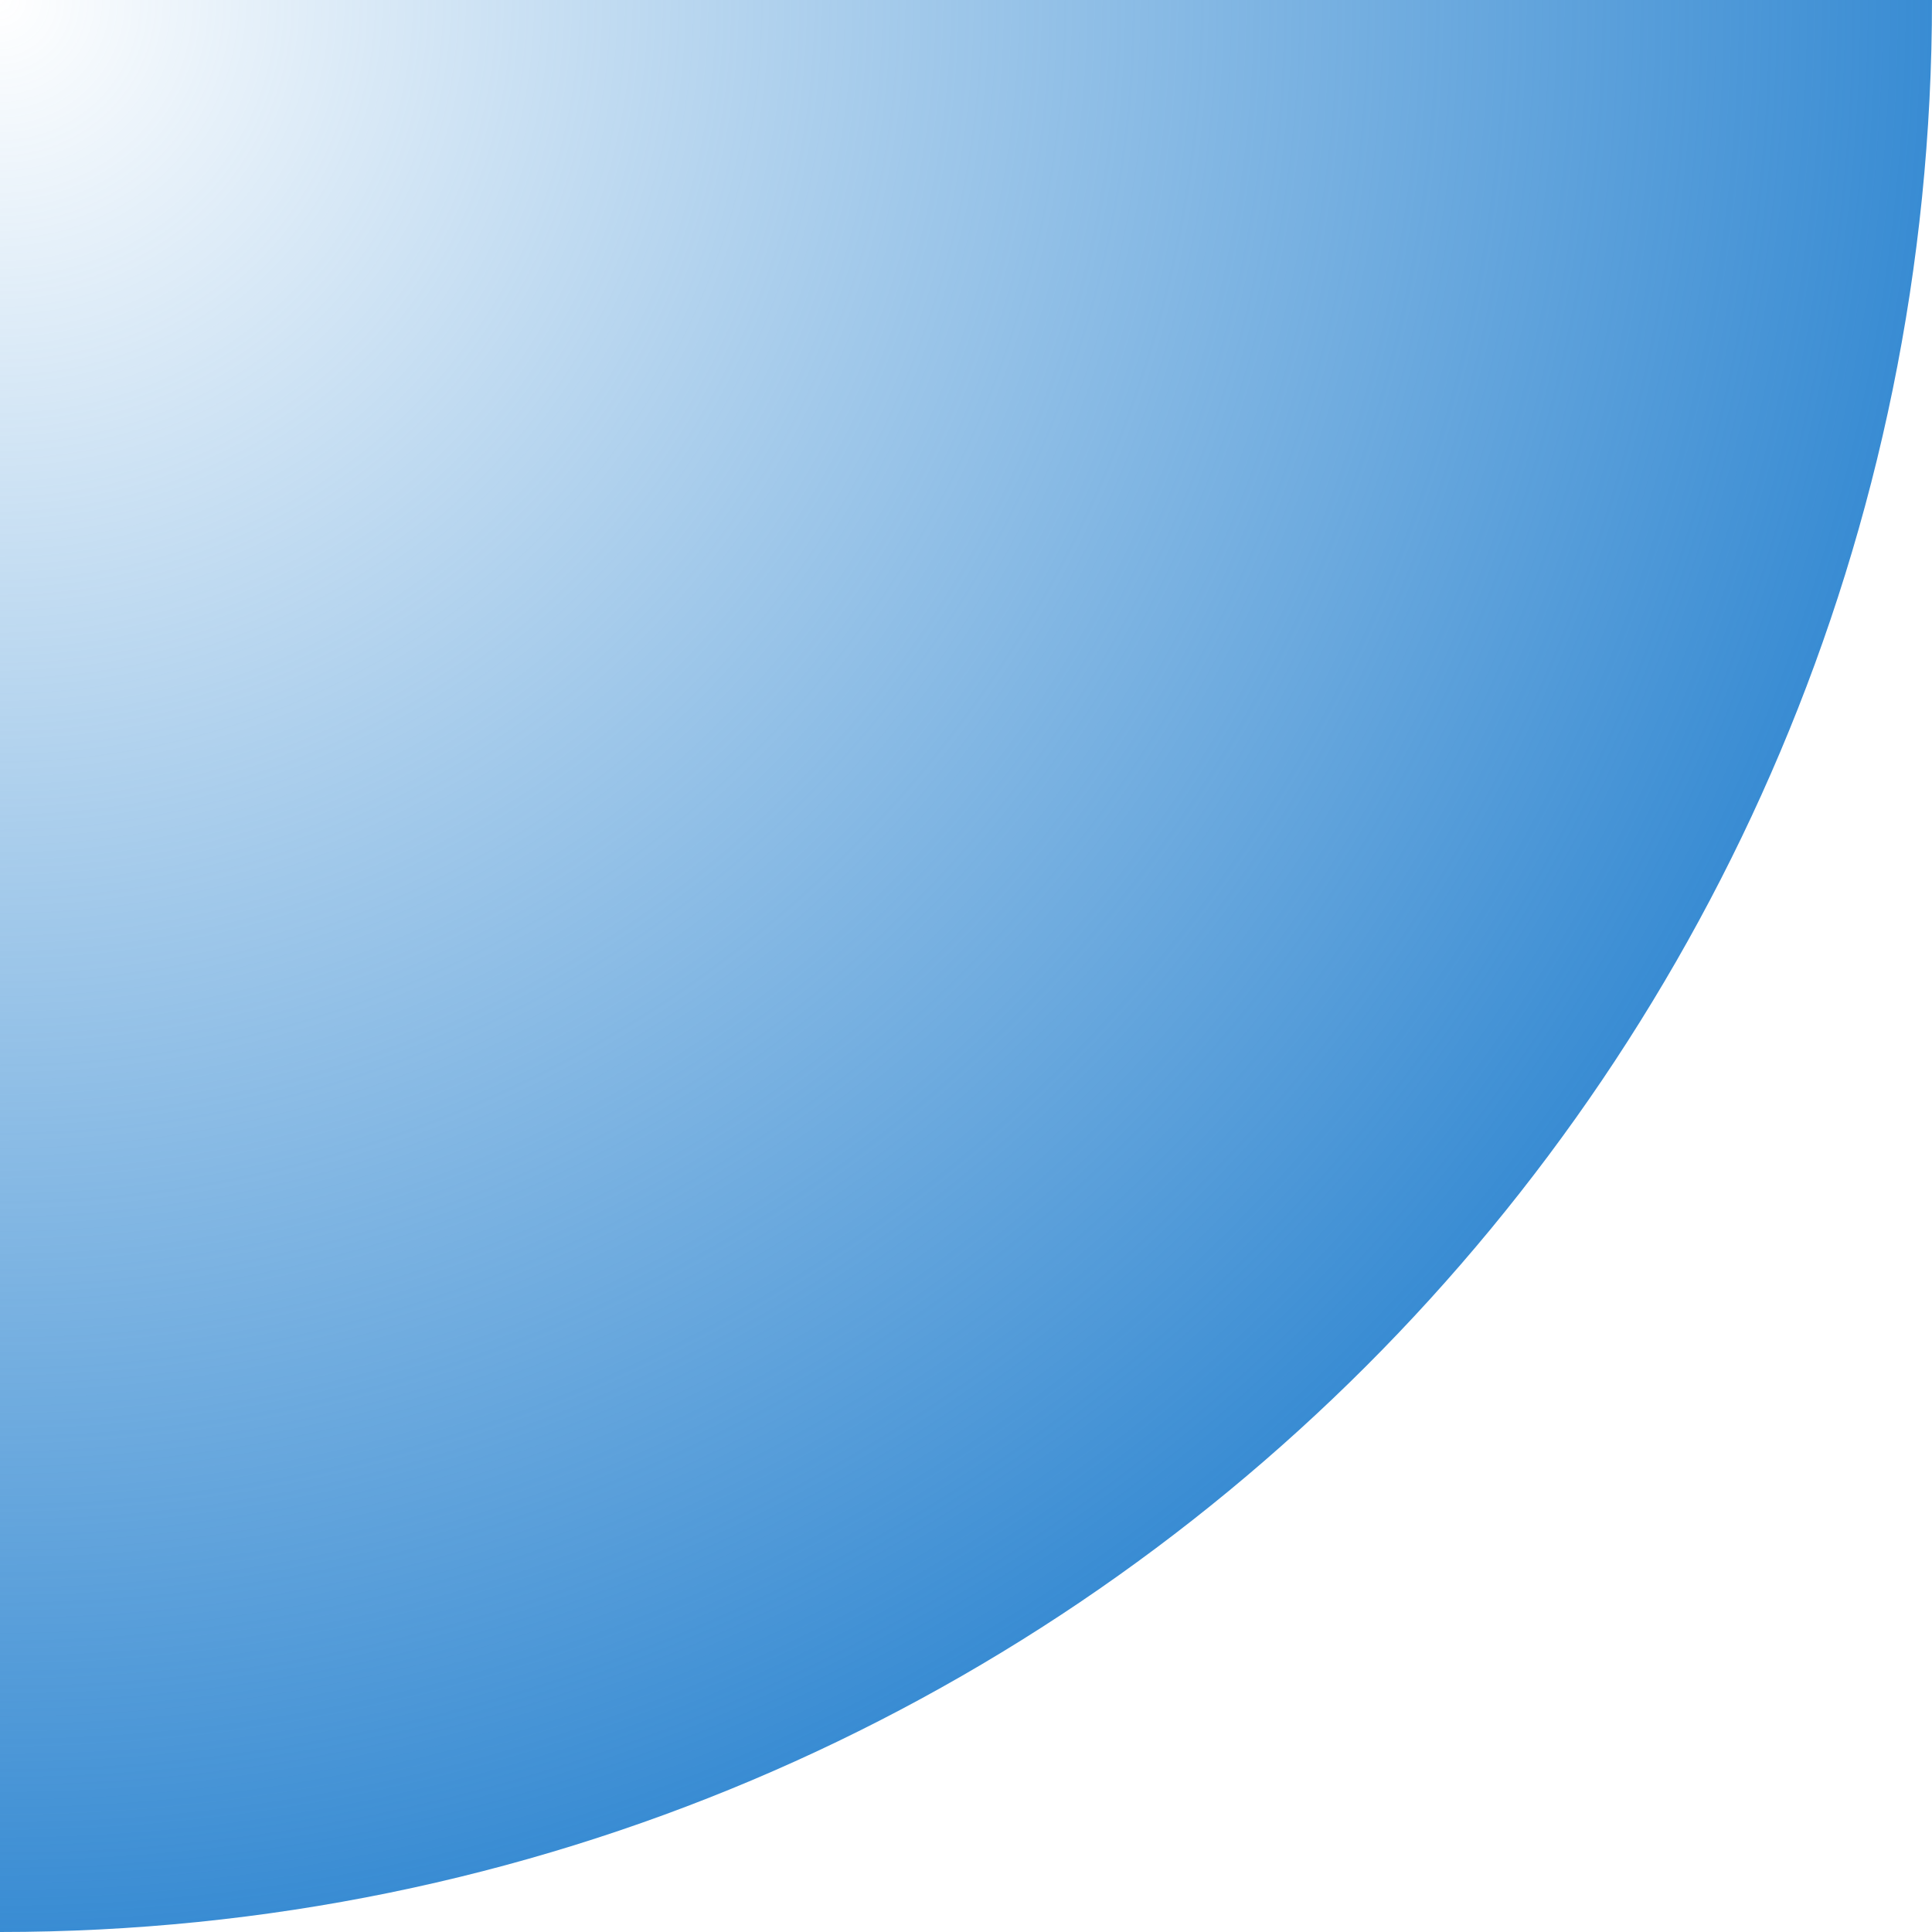
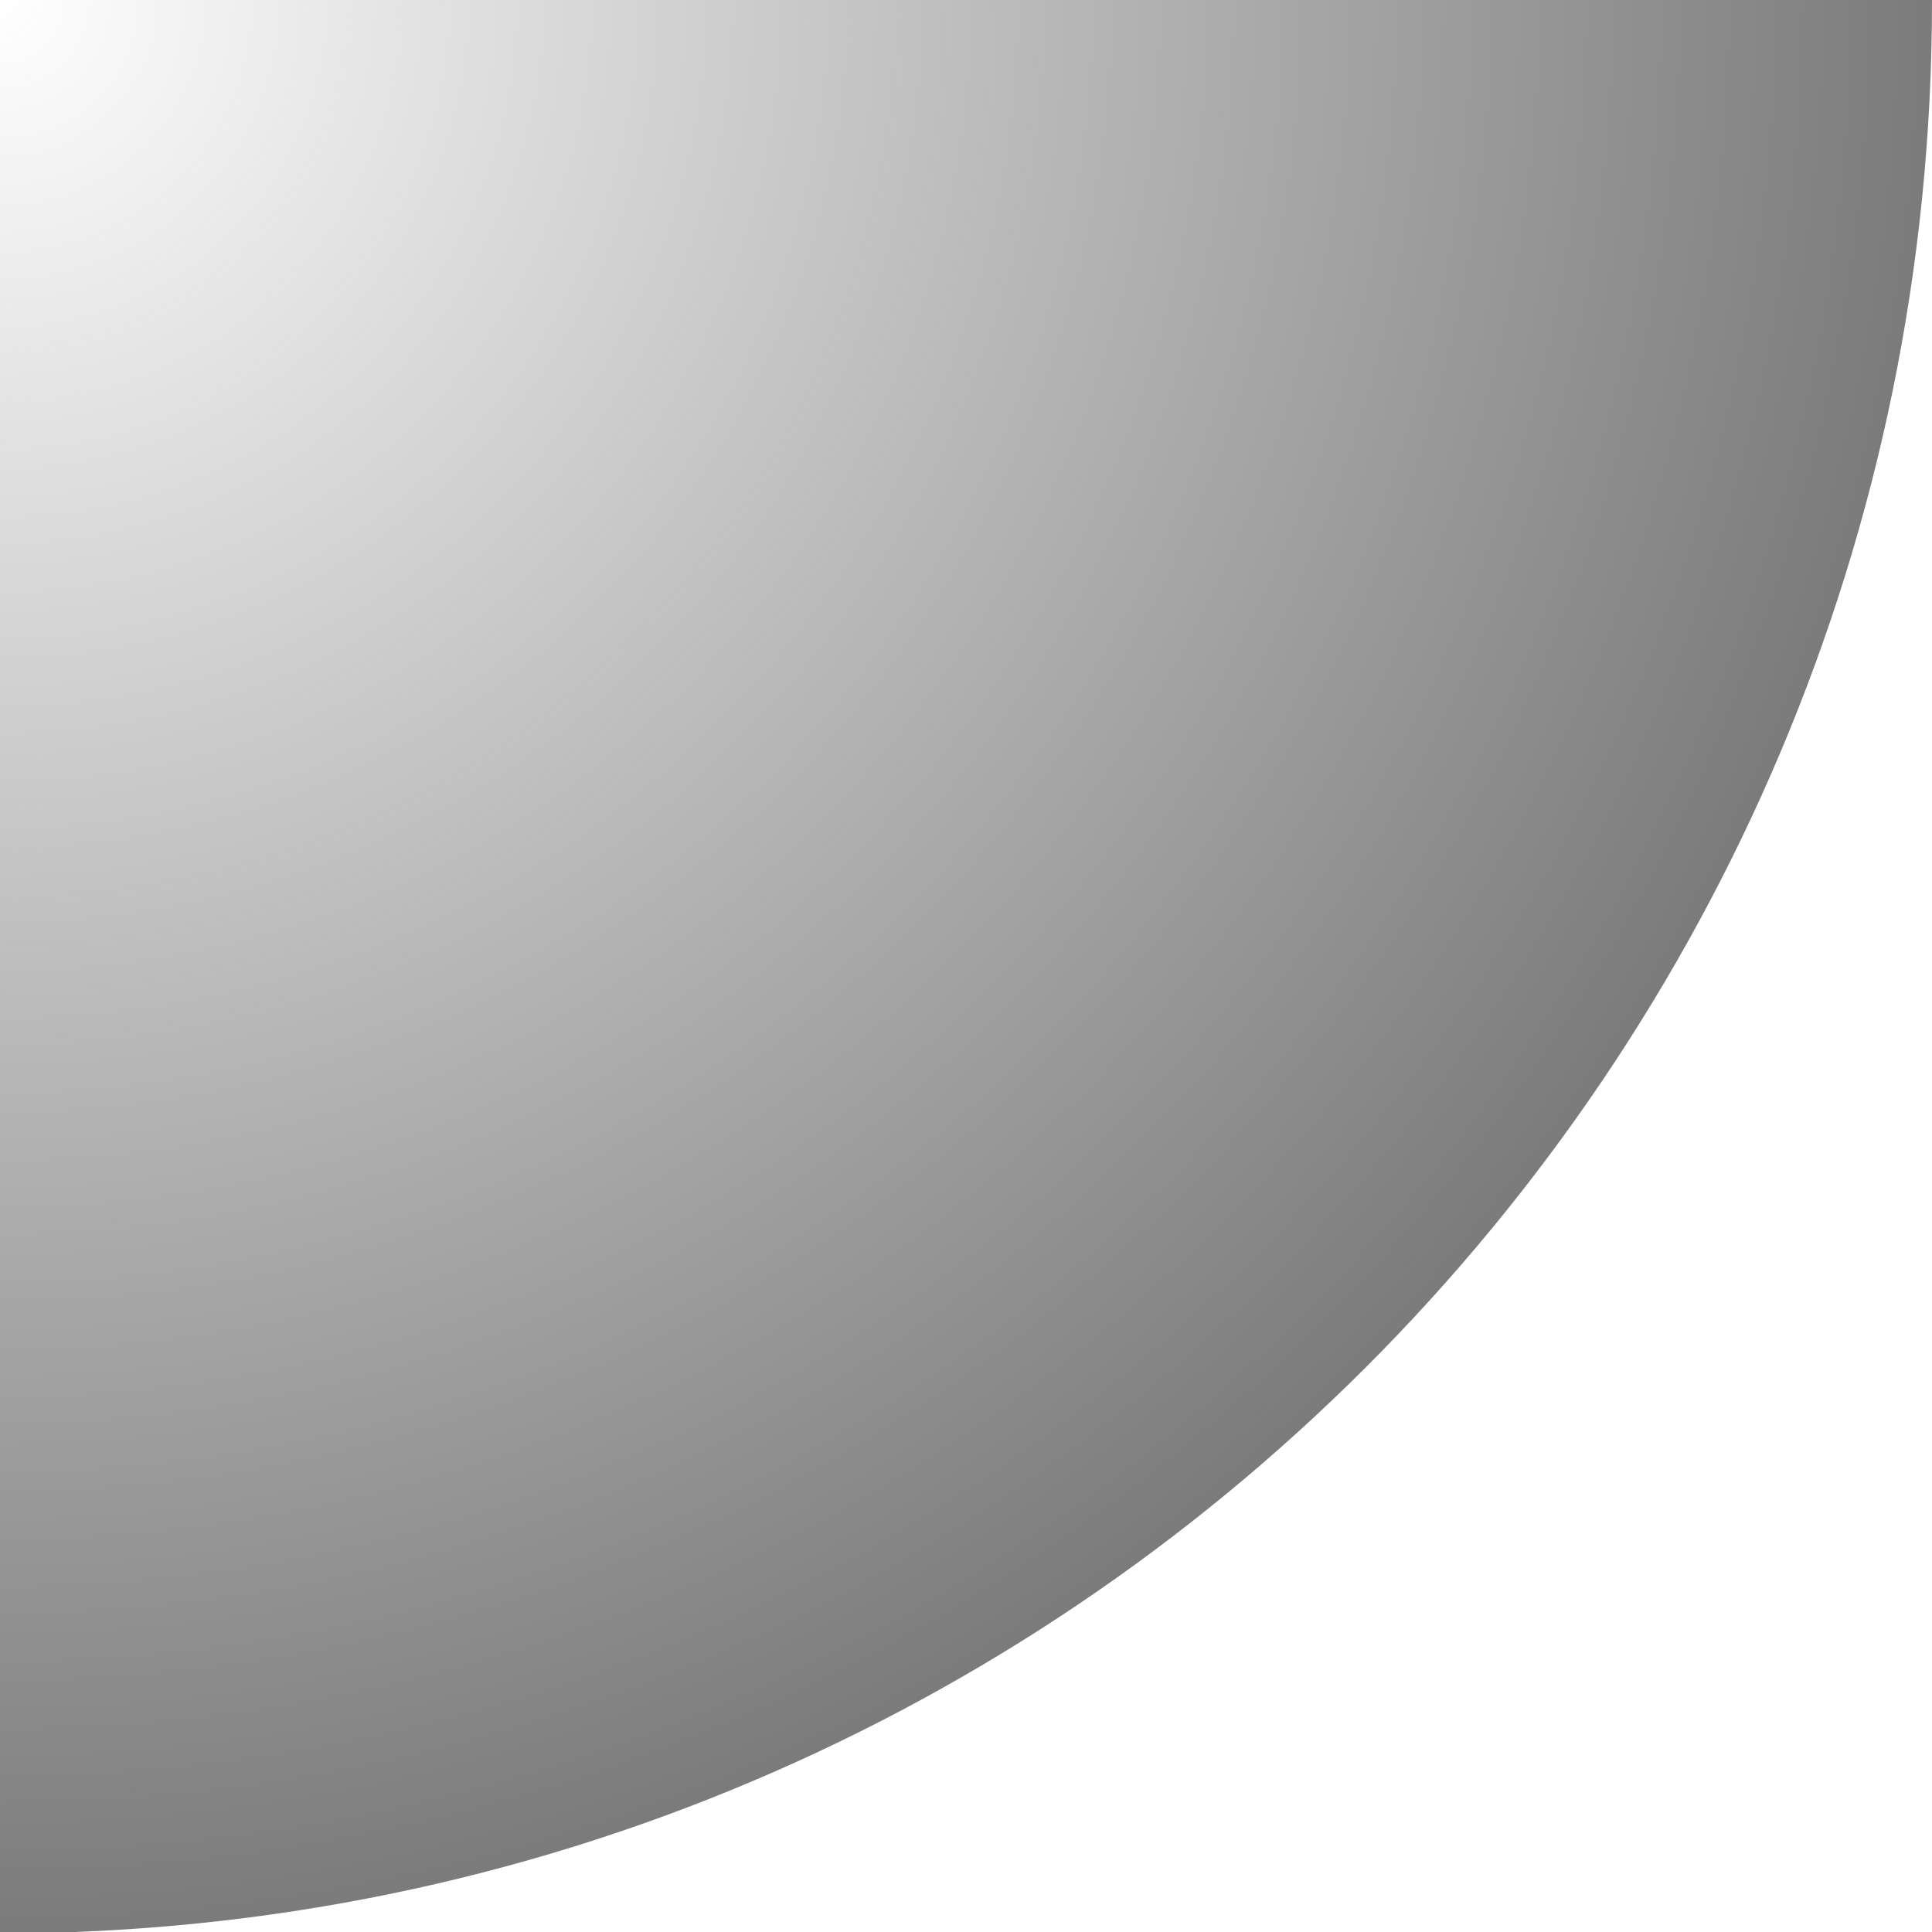
- <svg xmlns="http://www.w3.org/2000/svg" xmlns:xlink="http://www.w3.org/1999/xlink" width="52" height="52" id="svg2" version="1.1">
-   <defs id="defs4">
-     <linearGradient id="linearGradient3857">
-       <stop style="stop-color:#398dd3;stop-opacity:0;" offset="0" id="stop3859" />
-       <stop style="stop-color:#398cd3;stop-opacity:1;" offset="1" id="stop3861" />
-     </linearGradient>
-     <radialGradient xlink:href="#linearGradient3857" id="radialGradient3863" cx="0" cy="0" fx="0" fy="0" r="52" gradientUnits="userSpaceOnUse" />
-   </defs>
+ <svg xmlns="http://www.w3.org/2000/svg" version="1.1" id="svg2" x="0px" y="0px" viewBox="0 0 52 52" style="enable-background:new 0 0 52 52;" xml:space="preserve">
+   <style type="text/css">
+ 	.st0{fill:url(#path2991_1_);}
+ </style>
  <g id="layer1" transform="translate(0,-1000.362)">
-     <path style="fill:url(#radialGradient3863);fill-rule:evenodd;stroke:#000000;stroke-width:0;stroke-linecap:butt;stroke-linejoin:miter;stroke-opacity:1;stroke-miterlimit:4;stroke-dasharray:none;fill-opacity:1" id="path2991" d="M 52,0 A 52,52 0 1 1 -52,0 52,52 0 1 1 52,0 z" transform="translate(0,1000.362)" />
+     <radialGradient id="path2991_1_" cx="0" cy="1052.252" r="52" gradientTransform="matrix(1 0 0 -1 0 2052.615)" gradientUnits="userSpaceOnUse">
+       <stop offset="0" style="stop-color:#7C7C7C;stop-opacity:0" />
+       <stop offset="1" style="stop-color:#7B7B7B" />
+     </radialGradient>
+     <path id="path2991" class="st0" d="   M52,1000.4c0,28.7-23.3,52-52,52s-52-23.3-52-52c0-28.7,23.3-52,52-52S52,971.6,52,1000.4z" />
  </g>
</svg>
